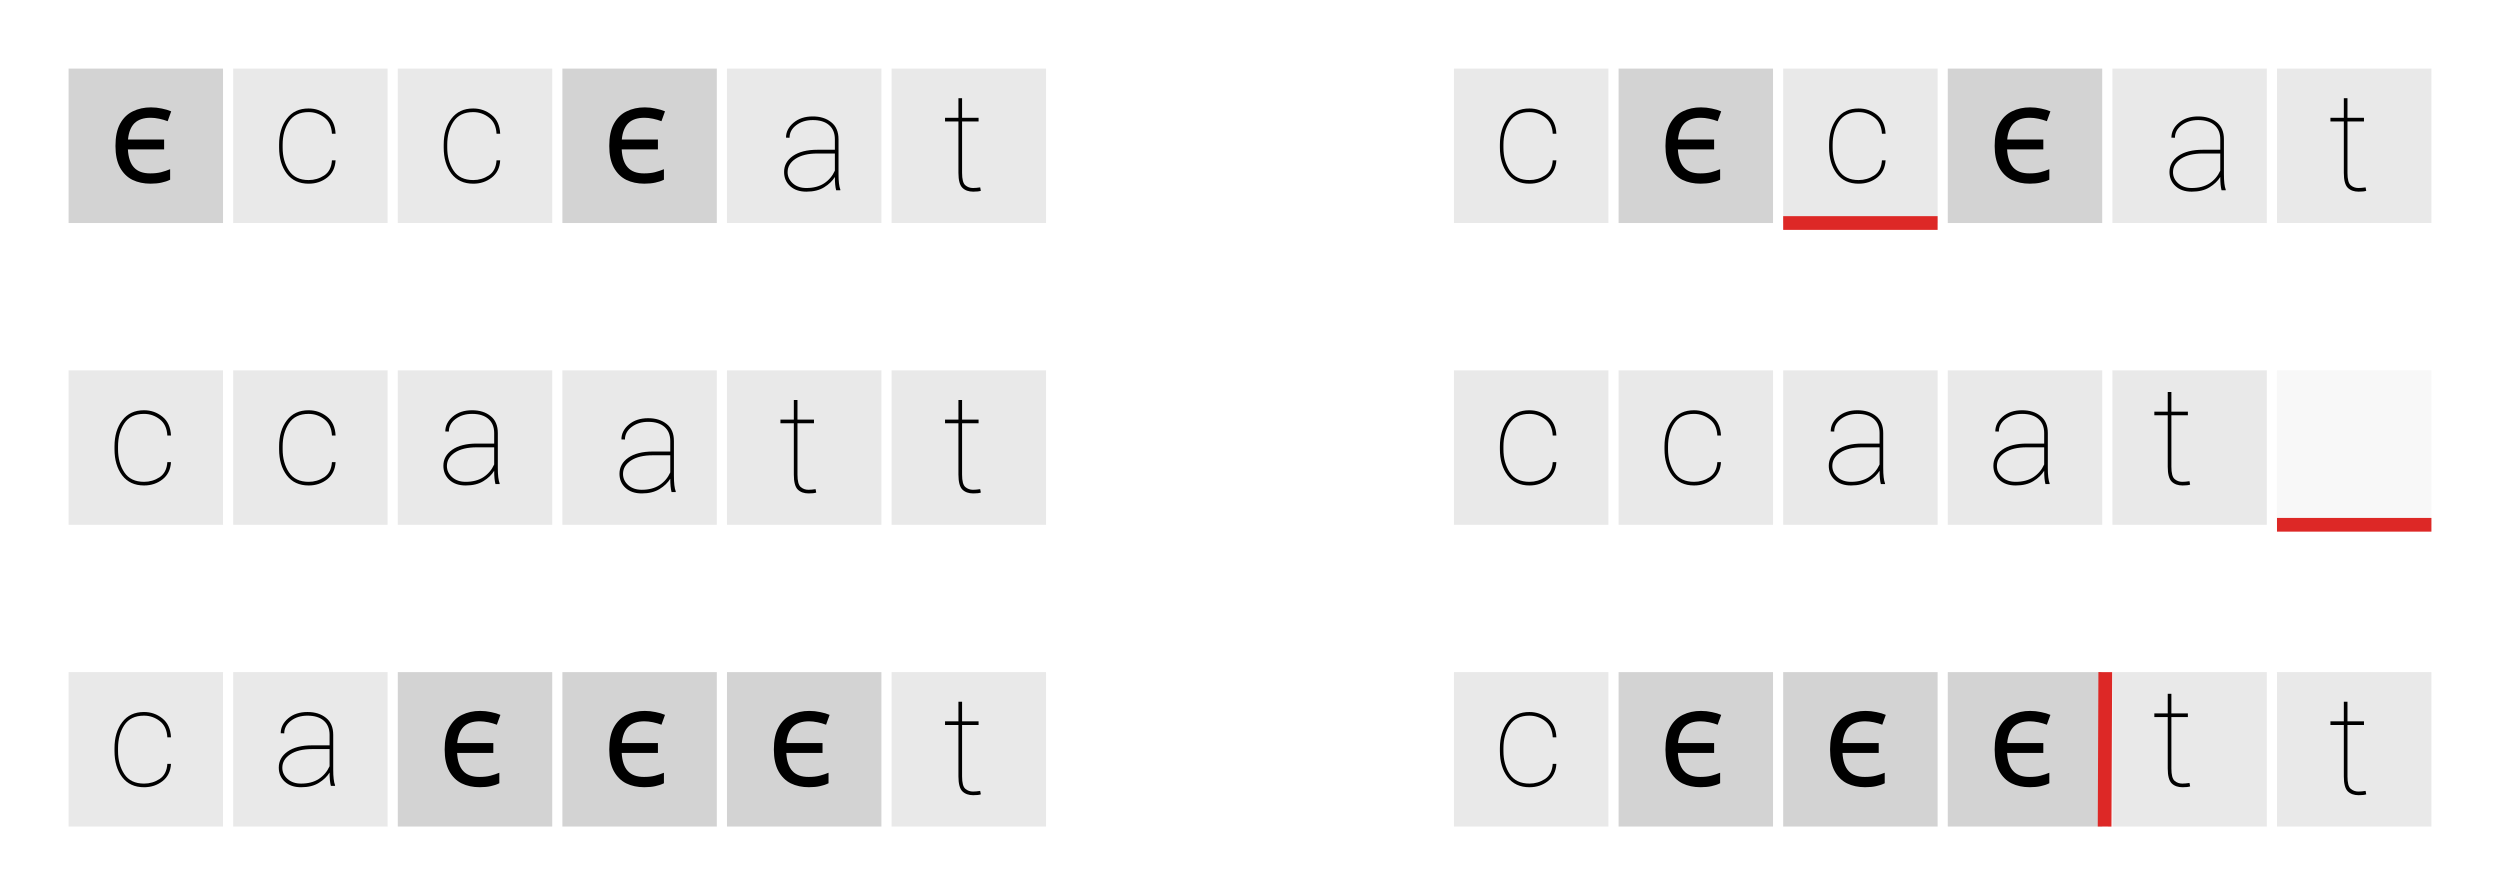
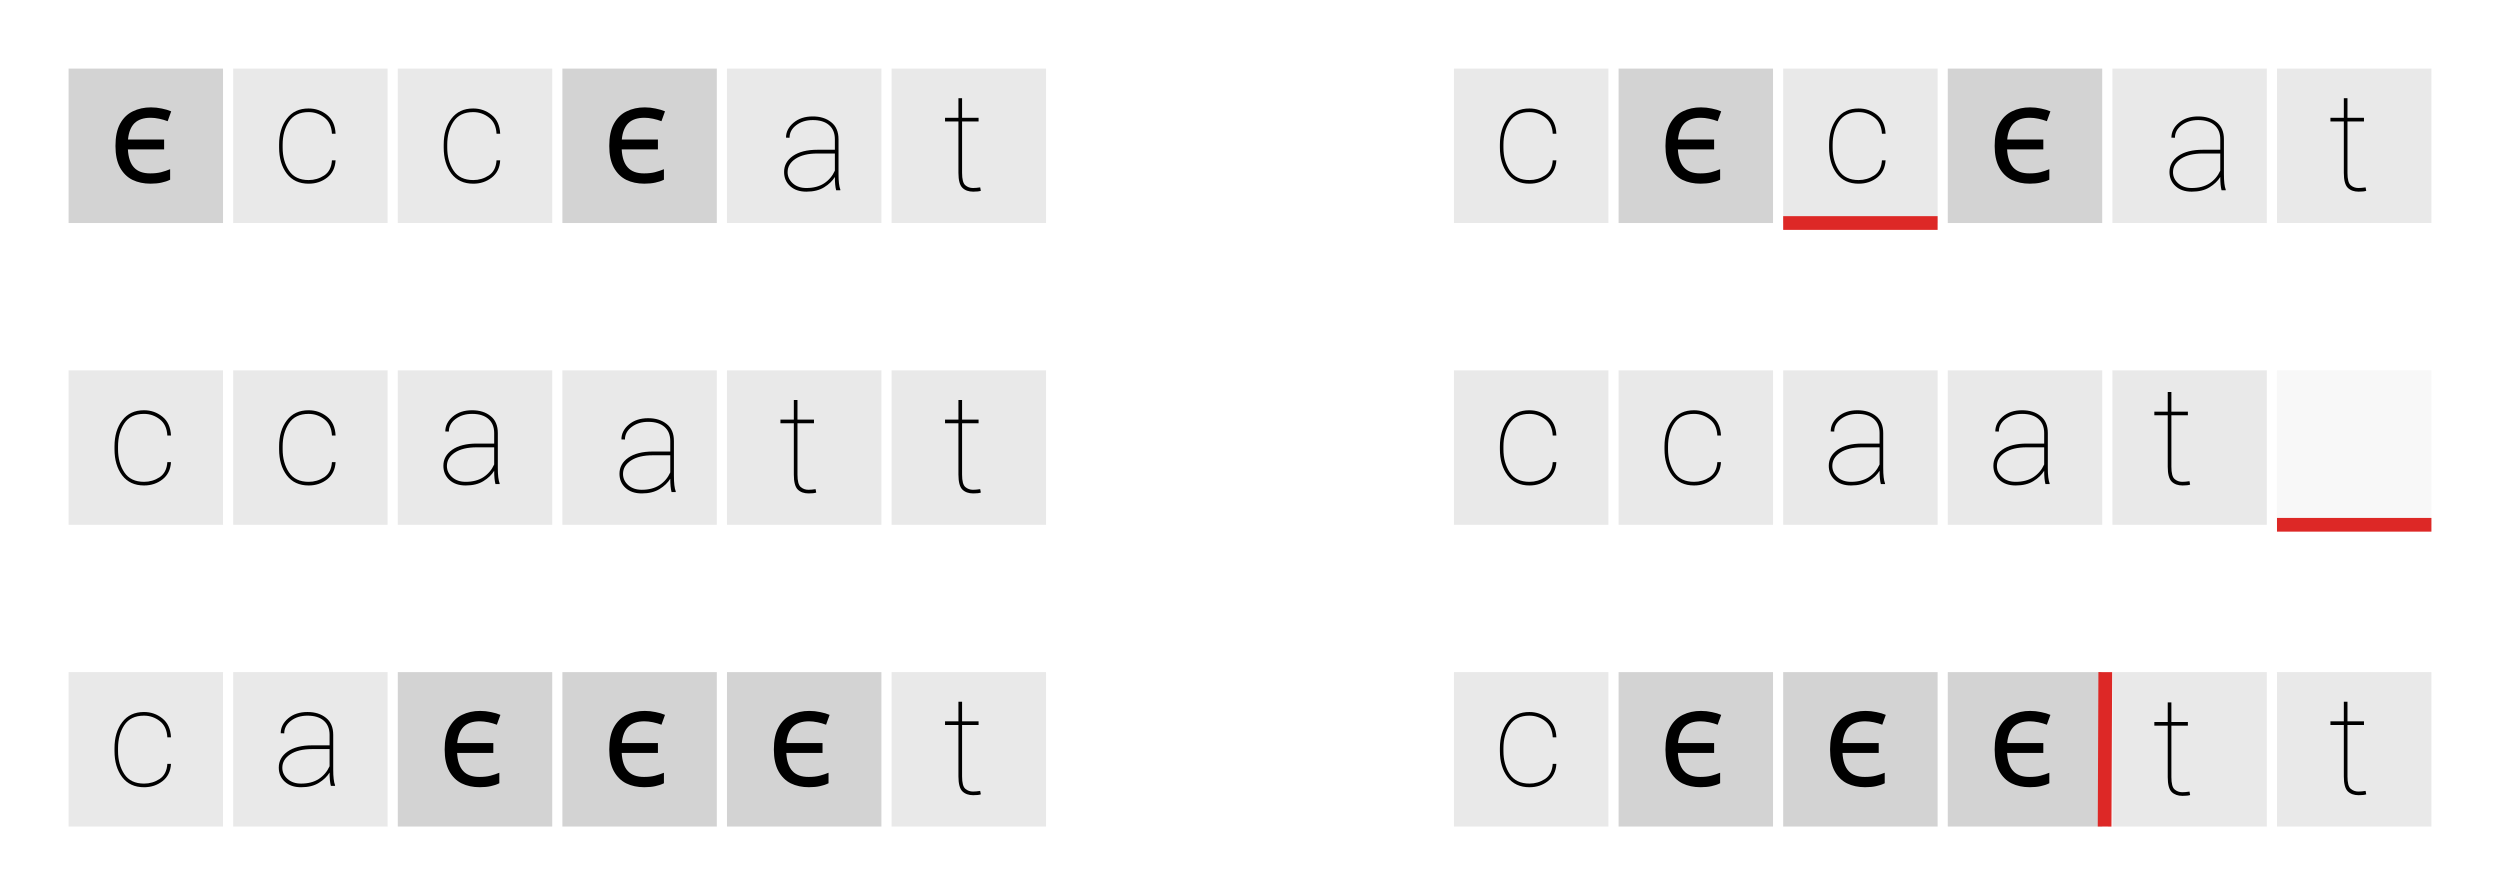
<svg xmlns="http://www.w3.org/2000/svg" height="130.517" width="364.517" id="svg" version="1.1" style="font-style:normal;font-variant:normal;font-weight:200;font-stretch:normal;font-size:20px;line-height:normal;font-family:'-apple-system', BlinkMacSystemFont, Roboto, Helvetica, sans-serif;enable-background:new">
-   <defs id="defs4">
-   </defs>
+   <defs id="defs4" />
  <g id="g1077" transform="translate(6)">
    <g transform="translate(-6,88)" id="g1003">
      <g id="g969">
        <rect id="rect965" width="22.517" height="22.517" y="10" x="10" style="opacity:0.5;fill:#d3d3d3;stroke-width:1.126" />
-         <text id="text967" y="26.581" x="15.742" font-size="20px">
+         <text id="text967" y="26.581" x="15.742" font-size="20px" style="font-size:20px">
          <tspan id="tspan1189" x="15.742" y="26.581">c</tspan>
        </text>
      </g>
      <g id="g975" transform="translate(24)">
        <rect style="opacity:0.5;fill:#d3d3d3;stroke-width:1.126" x="10" y="10" height="22.517" width="22.517" id="rect971" />
-         <text font-size="20px" x="15.742" y="26.581" id="text973">
+         <text font-size="20px" x="15.742" y="26.581" id="text973" style="font-size:20px">
          <tspan id="tspan1187" x="15.742" y="26.581">a</tspan>
        </text>
      </g>
      <g id="g987" transform="translate(72)">
        <rect style="fill:#d3d3d3;stroke-width:1.126" x="10" y="10" height="22.517" width="22.517" id="rect983" />
        <text style="font-size:20px;font-family:STIXGeneral-Italic" font-size="20px" x="15.742" y="26.581" id="text985">ϵ</text>
      </g>
      <g transform="translate(96)" id="g993">
        <rect id="rect989" width="22.517" height="22.517" y="10" x="10" style="fill:#d3d3d3;stroke-width:1.126" />
        <text id="text991" y="26.581" x="15.742" style="font-size:20px;font-family:STIXGeneral-Italic">ϵ</text>
      </g>
      <g id="g1001" transform="translate(120)">
        <rect style="opacity:0.5;fill:#d3d3d3;stroke-width:1.126" x="10" y="10" height="22.517" width="22.517" id="rect995" />
-         <text font-size="20px" x="17.419" y="27.742" id="text999">
+         <text font-size="20px" x="17.419" y="27.742" id="text999" style="font-size:20px">
          <tspan id="tspan1179" x="17.419" y="27.742">t</tspan>
        </text>
      </g>
      <g transform="translate(48)" id="g1185">
        <rect id="rect1181" width="22.517" height="22.517" y="10" x="10" style="fill:#d3d3d3;stroke-width:1.126" />
        <text id="text1183" y="26.581" x="15.742" font-size="20px" style="font-size:20px;font-family:STIXGeneral-Italic">ϵ</text>
      </g>
    </g>
    <g id="g963" transform="translate(-6,44)">
      <g id="g929">
        <rect style="opacity:0.5;fill:#d3d3d3;stroke-width:1.126" x="10" y="10" height="22.517" width="22.517" id="rect925" />
-         <text font-size="20px" x="15.742" y="26.581" id="text927">
+         <text font-size="20px" x="15.742" y="26.581" id="text927" style="font-size:20px">
          <tspan id="tspan1177" x="15.742" y="26.581">c</tspan>
        </text>
      </g>
      <g transform="translate(24)" id="g935">
        <rect id="rect931" width="22.517" height="22.517" y="10" x="10" style="opacity:0.5;fill:#d3d3d3;stroke-width:1.126" />
-         <text id="text933" y="26.581" x="15.742" font-size="20px">
+         <text id="text933" y="26.581" x="15.742" font-size="20px" style="font-size:20px">
          <tspan id="tspan1175" x="15.742" y="26.581">c</tspan>
        </text>
      </g>
      <g id="g941" transform="translate(48)">
        <rect style="opacity:0.5;fill:#d3d3d3;stroke-width:1.126" x="10" y="10" height="22.517" width="22.517" id="rect937" />
-         <text font-size="20px" x="15.742" y="26.581" id="text939">
+         <text font-size="20px" x="15.742" y="26.581" id="text939" style="font-size:20px">
          <tspan id="tspan1173" x="15.742" y="26.581">a</tspan>
        </text>
      </g>
      <g transform="translate(120)" id="g961">
        <rect id="rect955" width="22.517" height="22.517" y="10" x="10" style="opacity:0.5;fill:#d3d3d3;stroke-width:1.126" />
-         <text id="text959" y="27.742" x="17.419" font-size="20px">
+         <text id="text959" y="27.742" x="17.419" font-size="20px" style="font-size:20px">
          <tspan id="tspan1149" x="17.419" y="27.742">t</tspan>
        </text>
      </g>
      <g id="g1157" transform="translate(96)">
        <rect style="opacity:0.5;fill:#d3d3d3;stroke-width:1.126" x="10" y="10" height="22.517" width="22.517" id="rect1151" />
-         <text font-size="20px" x="17.419" y="27.742" id="text1155">
+         <text font-size="20px" x="17.419" y="27.742" id="text1155" style="font-size:20px">
          <tspan id="tspan1171" x="17.419" y="27.742">t</tspan>
        </text>
      </g>
      <g transform="translate(72)" id="g1165">
        <rect id="rect1159" width="22.517" height="22.517" y="10" x="10" style="opacity:0.5;fill:#d3d3d3;stroke-width:1.126" />
-         <text id="text1163" y="27.742" x="17.419" font-size="20px">
+         <text id="text1163" y="27.742" x="17.419" font-size="20px" style="font-size:20px">
          <tspan id="tspan1167" x="17.419" y="27.742">a</tspan>
        </text>
      </g>
    </g>
    <g transform="translate(-6)" id="g866">
      <g id="g819" transform="translate(24)">
        <rect style="opacity:0.5;fill:#d3d3d3;stroke-width:1.126" x="10" y="10" height="22.517" width="22.517" id="rect815" />
-         <text font-size="20px" x="15.742" y="26.581" id="text817">
+         <text font-size="20px" x="15.742" y="26.581" id="text817" style="font-size:20px">
          <tspan id="tspan1131" x="15.742" y="26.581">c</tspan>
        </text>
      </g>
      <g transform="translate(48)" id="g825">
        <rect id="rect821" width="22.517" height="22.517" y="10" x="10" style="opacity:0.5;fill:#d3d3d3;stroke-width:1.126" />
-         <text id="text823" y="26.581" x="15.742" font-size="20px">
+         <text id="text823" y="26.581" x="15.742" font-size="20px" style="font-size:20px">
          <tspan id="tspan1133" x="15.742" y="26.581">c</tspan>
        </text>
      </g>
      <g id="g831" transform="translate(72)">
        <rect style="fill:#d3d3d3;stroke-width:1.126" x="10" y="10" height="22.517" width="22.517" id="rect827" />
        <text style="font-size:20px;font-family:STIXGeneral-Italic" font-size="20px" x="15.742" y="26.581" id="text17">ϵ</text>
      </g>
      <g id="g843" transform="translate(120)">
        <rect style="opacity:0.5;fill:#d3d3d3;stroke-width:1.126" x="10" y="10" height="22.517" width="22.517" id="rect839" />
-         <text font-size="20px" x="17.419" y="27.742" id="text841">
+         <text font-size="20px" x="17.419" y="27.742" id="text841" style="font-size:20px">
          <tspan id="tspan1143" x="17.419" y="27.742">t</tspan>
        </text>
      </g>
      <g id="g1129">
        <rect id="rect1125" width="22.517" height="22.517" y="10" x="10" style="fill:#d3d3d3;stroke-width:1.126" />
        <text id="text1127" y="26.581" x="15.742" font-size="20px" style="font-size:20px;font-family:STIXGeneral-Italic">ϵ</text>
      </g>
      <g transform="translate(96)" id="g1141">
        <rect id="rect1135" width="22.517" height="22.517" y="10" x="10" style="opacity:0.5;fill:#d3d3d3;stroke-width:1.126" />
-         <text id="text1139" y="27.742" x="17.419" font-size="20px">
+         <text id="text1139" y="27.742" x="17.419" font-size="20px" style="font-size:20px">
          <tspan id="tspan1147" x="17.419" y="27.742">a</tspan>
        </text>
      </g>
    </g>
    <g id="g1043" transform="translate(196,88)">
      <g id="g1009">
        <rect style="opacity:0.5;fill:#d3d3d3;stroke-width:1.126" x="10" y="10" height="22.517" width="22.517" id="rect1005" />
-         <text font-size="20px" x="15.742" y="26.581" id="text1007">
+         <text font-size="20px" x="15.742" y="26.581" id="text1007" style="font-size:20px">
          <tspan id="tspan1242" x="15.742" y="26.581">c</tspan>
        </text>
      </g>
      <g id="g1021" transform="translate(96)">
        <rect style="opacity:0.5;fill:#d3d3d3;stroke-width:1.126" x="10" y="10" height="22.517" width="22.517" id="rect1017" />
-         <text font-size="20px" x="15.742" y="26.581" id="text1019">
-           <tspan id="tspan1244" x="15.742" y="26.581">t</tspan>
+         <text font-size="20px" x="15.742" y="27.839" id="text1019" style="font-size:20px">
+           <tspan id="tspan1244" x="15.742" y="27.839">t</tspan>
        </text>
      </g>
      <g transform="translate(72)" id="g1027">
        <rect id="rect1023" width="22.517" height="22.517" y="10" x="10" style="fill:#d3d3d3;stroke-width:1.126" />
        <text id="text1025" y="26.581" x="15.742" font-size="20px" style="font-size:20px;font-family:STIXGeneral-Italic">ϵ</text>
      </g>
      <g id="g1033" transform="translate(48)">
        <rect style="fill:#d3d3d3;stroke-width:1.126" x="10" y="10" height="22.517" width="22.517" id="rect1029" />
        <text style="font-size:20px;font-family:STIXGeneral-Italic" x="15.742" y="26.581" id="text1031">ϵ</text>
      </g>
      <g transform="translate(120)" id="g1041">
        <rect id="rect1035" width="22.517" height="22.517" y="10" x="10" style="opacity:0.5;fill:#d3d3d3;stroke-width:1.126" />
-         <text id="text1039" y="27.742" x="17.419" font-size="20px">
+         <text id="text1039" y="27.742" x="17.419" font-size="20px" style="font-size:20px">
          <tspan id="tspan1246" x="17.419" y="27.742">t</tspan>
        </text>
      </g>
      <g transform="translate(24)" id="g1240">
        <rect id="rect1236" width="22.517" height="22.517" y="10" x="10" style="fill:#d3d3d3;stroke-width:1.126" />
        <text id="text1238" y="26.581" x="15.742" style="font-size:20px;font-family:STIXGeneral-Italic">ϵ</text>
      </g>
    </g>
    <g transform="translate(196,44)" id="g1083">
      <g id="g1049">
        <rect id="rect1045" width="22.517" height="22.517" y="10" x="10" style="opacity:0.5;fill:#d3d3d3;stroke-width:1.126" />
-         <text id="text1047" y="26.581" x="15.742" font-size="20px">
+         <text id="text1047" y="26.581" x="15.742" font-size="20px" style="font-size:20px">
          <tspan id="tspan1234" x="15.742" y="26.581">c</tspan>
        </text>
      </g>
      <g id="g1055" transform="translate(24)">
        <rect style="opacity:0.5;fill:#d3d3d3;stroke-width:1.126" x="10" y="10" height="22.517" width="22.517" id="rect1051" />
-         <text font-size="20px" x="15.742" y="26.581" id="text1053">
+         <text font-size="20px" x="15.742" y="26.581" id="text1053" style="font-size:20px">
          <tspan id="tspan1232" x="15.742" y="26.581">c</tspan>
        </text>
      </g>
      <g transform="translate(48)" id="g1061">
        <rect id="rect1057" width="22.517" height="22.517" y="10" x="10" style="opacity:0.5;fill:#d3d3d3;stroke-width:1.126" />
-         <text id="text1059" y="26.581" x="15.742" font-size="20px">
+         <text id="text1059" y="26.581" x="15.742" font-size="20px" style="font-size:20px">
          <tspan id="tspan1230" x="15.742" y="26.581">a</tspan>
        </text>
      </g>
      <rect id="rect1075" width="22.517" height="22.517" y="10" x="130" style="opacity:0.161;fill:#d3d3d3;stroke-width:1.126" />
      <g id="g1218" transform="translate(72)">
        <rect style="opacity:0.5;fill:#d3d3d3;stroke-width:1.126" x="10" y="10" height="22.517" width="22.517" id="rect1214" />
-         <text font-size="20px" x="15.742" y="26.581" id="text1216">
+         <text font-size="20px" x="15.742" y="26.581" id="text1216" style="font-size:20px">
          <tspan id="tspan1228" x="15.742" y="26.581">a</tspan>
        </text>
      </g>
      <g transform="translate(96)" id="g1224">
        <rect id="rect1220" width="22.517" height="22.517" y="10" x="10" style="opacity:0.5;fill:#d3d3d3;stroke-width:1.126" />
-         <text id="text1222" y="26.581" x="15.742" font-size="20px">
+         <text id="text1222" y="26.581" x="15.742" font-size="20px" style="font-size:20px">
          <tspan id="tspan1226" x="15.742" y="26.581">t</tspan>
        </text>
      </g>
    </g>
    <g id="g1123" transform="translate(196)">
      <g id="g1089">
        <rect style="opacity:0.5;fill:#d3d3d3;stroke-width:1.126" x="10" y="10" height="22.517" width="22.517" id="rect1085" />
-         <text font-size="20px" x="15.742" y="26.581" id="text1087">
+         <text font-size="20px" x="15.742" y="26.581" id="text1087" style="font-size:20px">
          <tspan id="tspan1211" x="15.742" y="26.581">c</tspan>
        </text>
      </g>
      <g id="g1101" transform="translate(48)">
        <rect style="opacity:0.5;fill:#d3d3d3;stroke-width:1.126" x="10" y="10" height="22.517" width="22.517" id="rect1097" />
-         <text font-size="20px" x="15.742" y="26.581" id="text1099">
+         <text font-size="20px" x="15.742" y="26.581" id="text1099" style="font-size:20px">
          <tspan id="tspan1209" x="15.742" y="26.581">c</tspan>
        </text>
      </g>
      <g transform="translate(72)" id="g1107">
        <rect id="rect1103" width="22.517" height="22.517" y="10" x="10" style="fill:#d3d3d3;stroke-width:1.126" />
        <text id="text1105" y="26.581" x="15.742" font-size="20px" style="font-size:20px;font-family:STIXGeneral-Italic">ϵ</text>
      </g>
      <g transform="translate(120)" id="g1121">
        <rect id="rect1115" width="22.517" height="22.517" y="10" x="10" style="opacity:0.5;fill:#d3d3d3;stroke-width:1.126" />
-         <text id="text1119" y="27.742" x="17.419" font-size="20px">
+         <text id="text1119" y="27.742" x="17.419" font-size="20px" style="font-size:20px">
          <tspan id="tspan1191" x="17.419" y="27.742">t</tspan>
        </text>
      </g>
      <g id="g1199" transform="translate(96)">
        <rect style="opacity:0.5;fill:#d3d3d3;stroke-width:1.126" x="10" y="10" height="22.517" width="22.517" id="rect1193" />
-         <text font-size="20px" x="17.419" y="27.742" id="text1197">
+         <text font-size="20px" x="17.419" y="27.742" id="text1197" style="font-size:20px">
          <tspan id="tspan1207" x="17.419" y="27.742">a</tspan>
        </text>
      </g>
      <g id="g1205" transform="translate(24)">
        <rect style="fill:#d3d3d3;stroke-width:1.126" x="10" y="10" height="22.517" width="22.517" id="rect1201" />
        <text style="font-size:20px;font-family:STIXGeneral-Italic" font-size="20px" x="15.742" y="26.581" id="text1203">ϵ</text>
      </g>
    </g>
    <path transform="translate(196,88)" id="path1250" d="m 130,-11.483 h 22.517 v 0" style="font-style:normal;font-variant:normal;font-weight:400;font-stretch:normal;font-size:20px;line-height:normal;font-family:'-apple-system', BlinkMacSystemFont, Roboto, Helvetica, sans-serif;fill:none;stroke:#dd2826;stroke-width:2;stroke-linecap:butt;stroke-linejoin:miter;stroke-miterlimit:4;stroke-dasharray:none;stroke-opacity:1;enable-background:new" />
    <path transform="translate(316,88)" style="font-style:normal;font-variant:normal;font-weight:400;font-stretch:normal;font-size:20px;line-height:normal;font-family:'-apple-system', BlinkMacSystemFont, Roboto, Helvetica, sans-serif;fill:none;stroke:#dd2826;stroke-width:2;stroke-linecap:butt;stroke-linejoin:miter;stroke-miterlimit:4;stroke-dasharray:none;stroke-opacity:1;enable-background:new" d="m -62,-55.483 h 22.517 v 0" id="path1248" />
    <path transform="translate(196,88)" id="path1254" d="m 104.963,10 -0.096,22.517 v 0" style="font-style:normal;font-variant:normal;font-weight:400;font-stretch:normal;font-size:20px;line-height:normal;font-family:'-apple-system', BlinkMacSystemFont, Roboto, Helvetica, sans-serif;fill:none;stroke:#dd2826;stroke-width:2;stroke-linecap:butt;stroke-linejoin:miter;stroke-miterlimit:4;stroke-dasharray:none;stroke-opacity:1;enable-background:new" />
  </g>
</svg>
